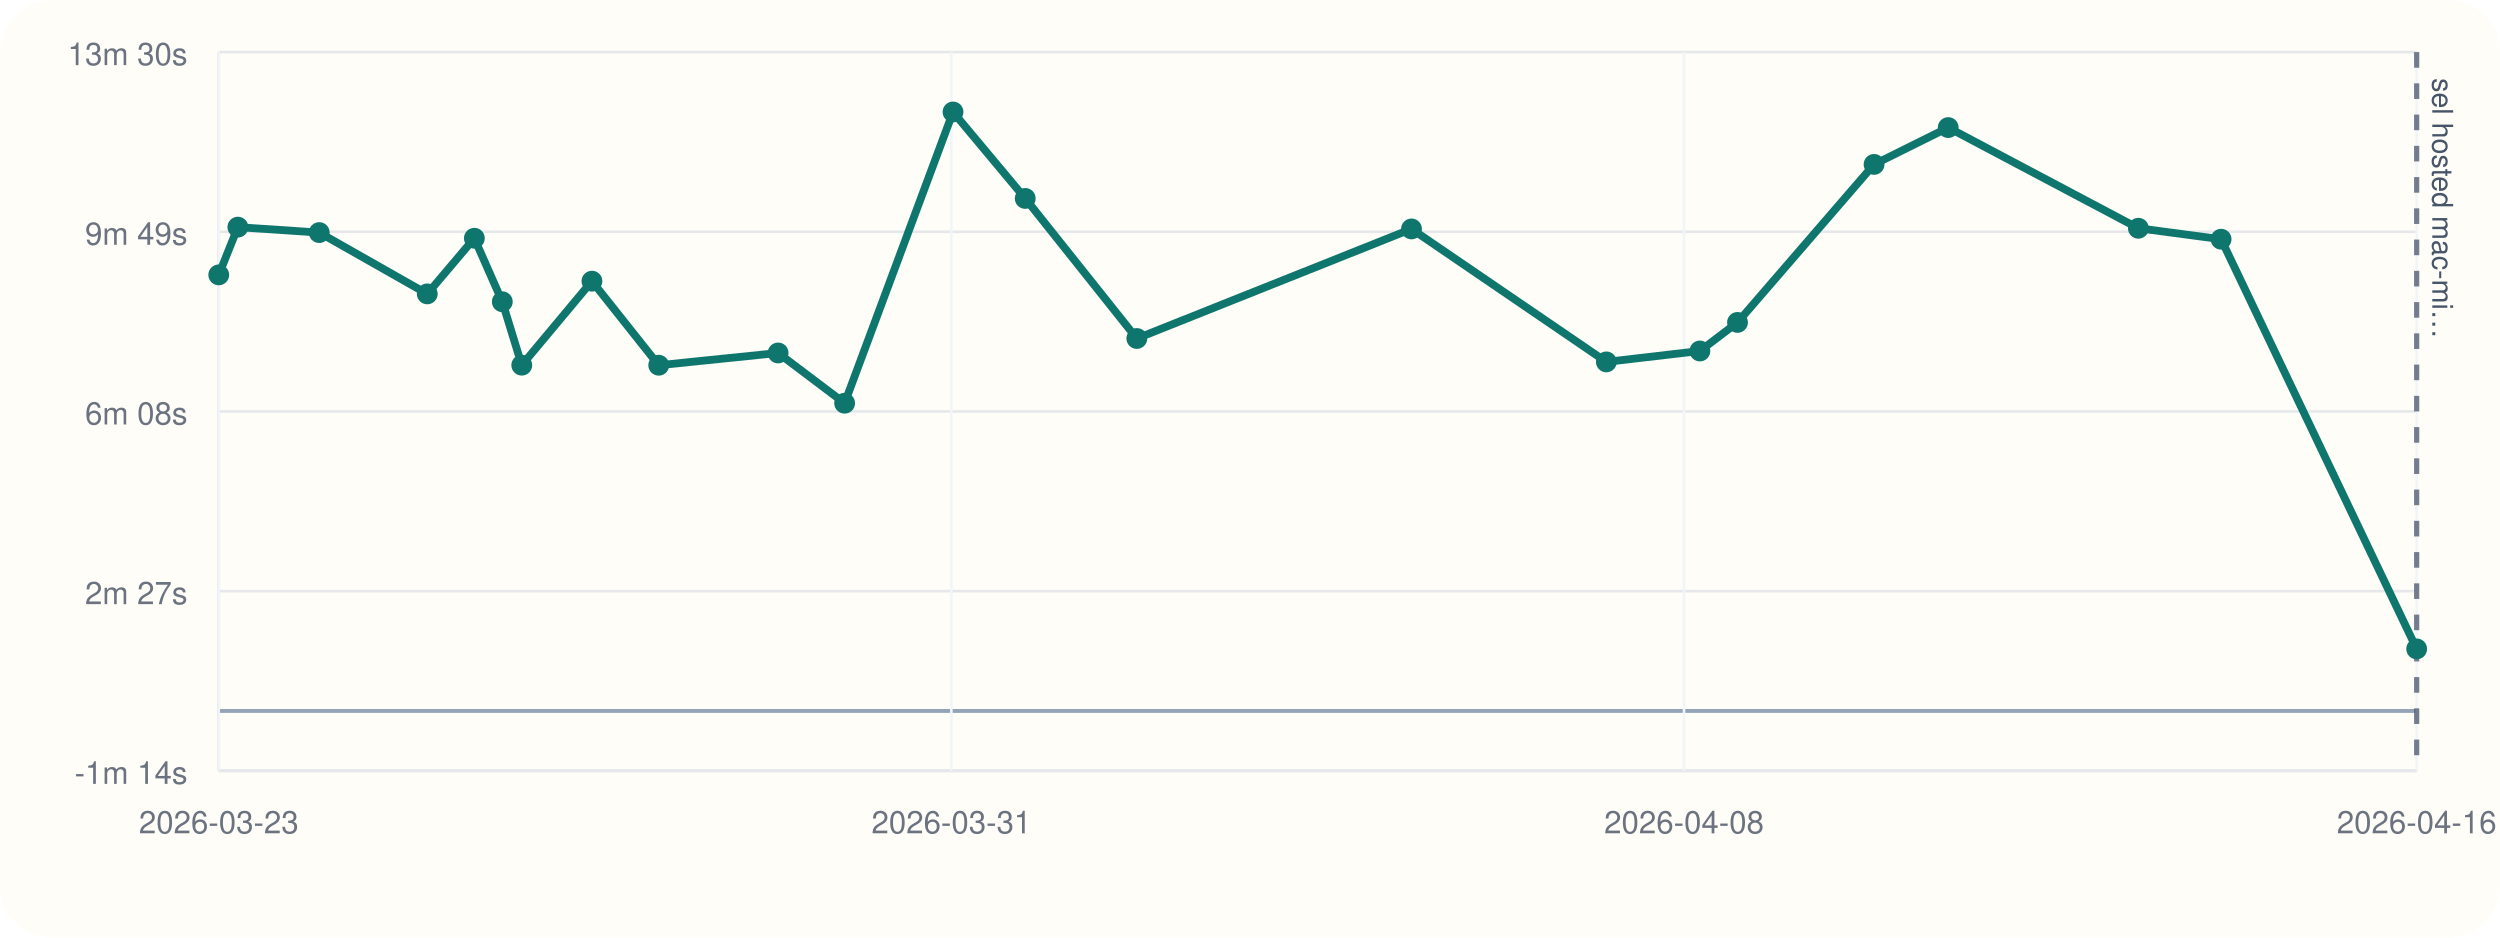
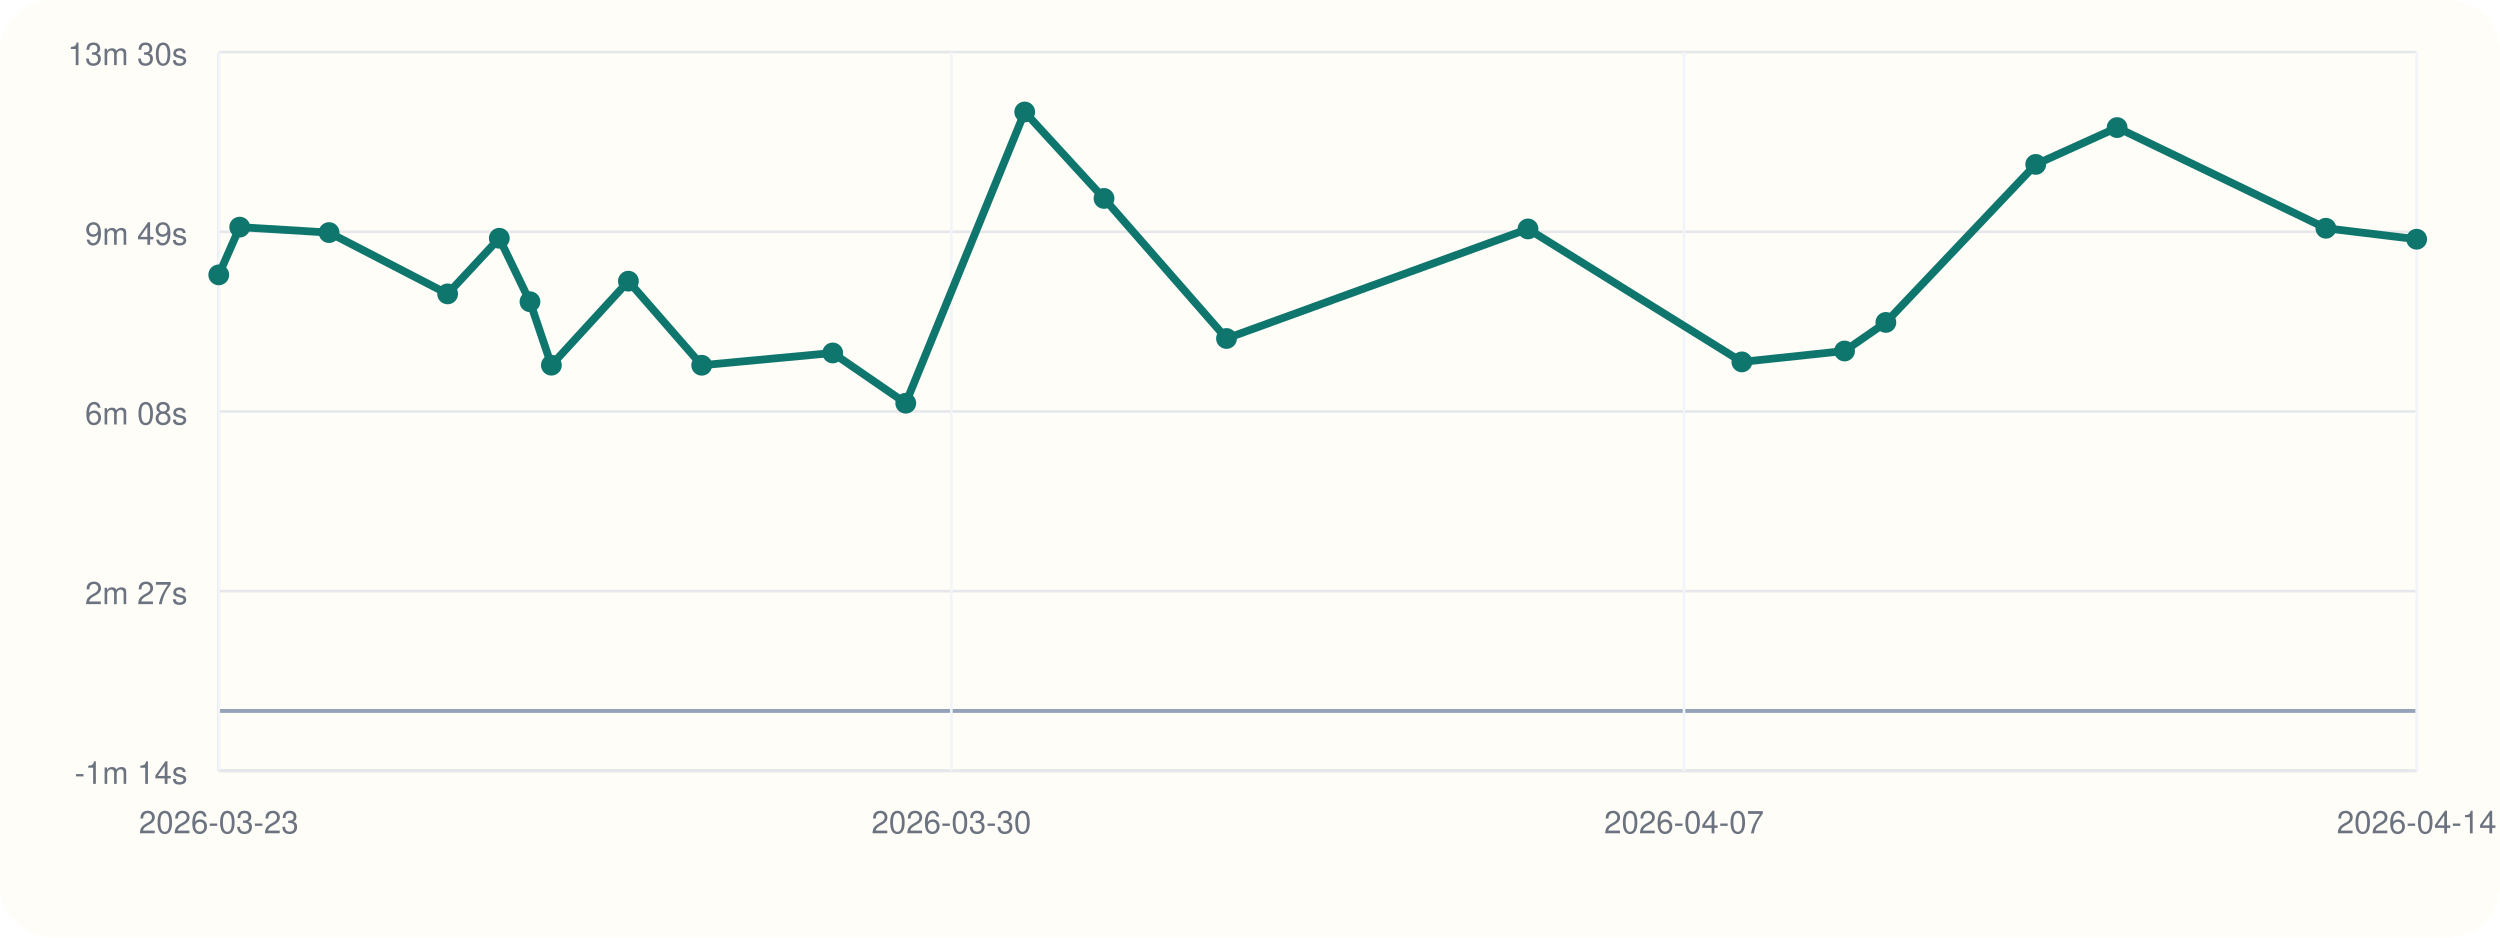
<svg xmlns="http://www.w3.org/2000/svg" viewBox="0 0 960 360">
  <rect width="960" height="360" rx="20" fill="#fffdf7" />
  <line x1="84" y1="296" x2="928" y2="296" stroke="#cbd5e1" stroke-width="1" />
  <line x1="84" y1="20" x2="84" y2="296" stroke="#cbd5e1" stroke-width="1" />
  <line x1="84" y1="273.00" x2="928" y2="273.00" stroke="#94a3b8" stroke-width="1.5" />
  <line x1="84" y1="296.00" x2="928" y2="296.00" stroke="#e5e7eb" stroke-width="1" />
  <text x="72" y="301.00" text-anchor="end" font-size="12" font-family="Helvetica, Arial, sans-serif" fill="#6b7280">-1m 14s</text>
  <line x1="84" y1="227.00" x2="928" y2="227.00" stroke="#e5e7eb" stroke-width="1" />
  <text x="72" y="232.00" text-anchor="end" font-size="12" font-family="Helvetica, Arial, sans-serif" fill="#6b7280">2m 27s</text>
  <line x1="84" y1="158.00" x2="928" y2="158.00" stroke="#e5e7eb" stroke-width="1" />
  <text x="72" y="163.00" text-anchor="end" font-size="12" font-family="Helvetica, Arial, sans-serif" fill="#6b7280">6m 08s</text>
  <line x1="84" y1="89.00" x2="928" y2="89.00" stroke="#e5e7eb" stroke-width="1" />
  <text x="72" y="94.00" text-anchor="end" font-size="12" font-family="Helvetica, Arial, sans-serif" fill="#6b7280">9m 49s</text>
  <line x1="84" y1="20.00" x2="928" y2="20.00" stroke="#e5e7eb" stroke-width="1" />
  <text x="72" y="25.00" text-anchor="end" font-size="12" font-family="Helvetica, Arial, sans-serif" fill="#6b7280">13m 30s</text>
  <line x1="84.00" y1="20" x2="84.00" y2="296" stroke="#f1f5f9" stroke-width="1" />
  <text x="84.00" y="320" text-anchor="middle" font-size="12" font-family="Helvetica, Arial, sans-serif" fill="#6b7280">2026-03-23</text>
  <line x1="365.33" y1="20" x2="365.33" y2="296" stroke="#f1f5f9" stroke-width="1" />
-   <text x="365.33" y="320" text-anchor="middle" font-size="12" font-family="Helvetica, Arial, sans-serif" fill="#6b7280">2026-03-31</text>
+   <text x="365.33" y="320" text-anchor="middle" font-size="12" font-family="Helvetica, Arial, sans-serif" fill="#6b7280">2026-03-30</text>
  <line x1="646.67" y1="20" x2="646.67" y2="296" stroke="#f1f5f9" stroke-width="1" />
-   <text x="646.67" y="320" text-anchor="middle" font-size="12" font-family="Helvetica, Arial, sans-serif" fill="#6b7280">2026-04-08</text>
+   <text x="646.67" y="320" text-anchor="middle" font-size="12" font-family="Helvetica, Arial, sans-serif" fill="#6b7280">2026-04-07</text>
  <line x1="928.00" y1="20" x2="928.00" y2="296" stroke="#f1f5f9" stroke-width="1" />
-   <text x="928.00" y="320" text-anchor="middle" font-size="12" font-family="Helvetica, Arial, sans-serif" fill="#6b7280">2026-04-16</text>
-   <line x1="928.00" y1="20" x2="928.00" y2="296" stroke="#475569" stroke-width="2" stroke-dasharray="6 6" opacity="0.75" />
-   <text x="934.00" y="30" transform="rotate(90 934.00 30)" font-size="11" font-family="Helvetica, Arial, sans-serif" fill="#475569">sel hosted mac-mi…</text>
-   <polyline fill="none" stroke="#0f766e" stroke-width="3" points="84.00,105.55 91.34,87.22 122.59,89.31 164.07,112.85 182.15,91.49 192.88,115.87 200.36,140.23 227.31,107.97 252.95,140.25 298.79,135.54 324.34,154.83 365.96,43.00 393.69,76.20 436.54,129.98 542.01,87.91 616.84,138.97 652.76,134.78 667.20,123.81 719.64,63.13 748.11,48.99 821.14,87.65 852.90,91.86 928.00,249.18" />
+   <text x="928.00" y="320" text-anchor="middle" font-size="12" font-family="Helvetica, Arial, sans-serif" fill="#6b7280">2026-04-14</text>
+   <polyline fill="none" stroke="#0f766e" stroke-width="3" points="84.00,105.55 92.05,87.22 126.36,89.31 171.89,112.85 191.73,91.49 203.51,115.87 211.73,140.23 241.31,107.97 269.46,140.25 319.77,135.54 347.81,154.83 393.49,43.00 423.94,76.20 470.98,129.98 586.75,87.91 668.88,138.97 708.31,134.78 724.17,123.81 781.72,63.13 812.97,48.99 893.14,87.65 928.00,91.86" />
  <circle cx="84.00" cy="105.55" r="4" fill="#0f766e" />
-   <circle cx="91.34" cy="87.22" r="4" fill="#0f766e" />
-   <circle cx="122.59" cy="89.31" r="4" fill="#0f766e" />
-   <circle cx="164.07" cy="112.85" r="4" fill="#0f766e" />
-   <circle cx="182.15" cy="91.49" r="4" fill="#0f766e" />
-   <circle cx="192.88" cy="115.87" r="4" fill="#0f766e" />
-   <circle cx="200.36" cy="140.23" r="4" fill="#0f766e" />
-   <circle cx="227.31" cy="107.97" r="4" fill="#0f766e" />
-   <circle cx="252.95" cy="140.25" r="4" fill="#0f766e" />
-   <circle cx="298.79" cy="135.54" r="4" fill="#0f766e" />
-   <circle cx="324.34" cy="154.83" r="4" fill="#0f766e" />
-   <circle cx="365.96" cy="43.00" r="4" fill="#0f766e" />
-   <circle cx="393.69" cy="76.20" r="4" fill="#0f766e" />
-   <circle cx="436.54" cy="129.98" r="4" fill="#0f766e" />
-   <circle cx="542.01" cy="87.91" r="4" fill="#0f766e" />
-   <circle cx="616.84" cy="138.97" r="4" fill="#0f766e" />
-   <circle cx="652.76" cy="134.78" r="4" fill="#0f766e" />
-   <circle cx="667.20" cy="123.81" r="4" fill="#0f766e" />
-   <circle cx="719.64" cy="63.13" r="4" fill="#0f766e" />
-   <circle cx="748.11" cy="48.99" r="4" fill="#0f766e" />
-   <circle cx="821.14" cy="87.65" r="4" fill="#0f766e" />
-   <circle cx="852.90" cy="91.86" r="4" fill="#0f766e" />
-   <circle cx="928.00" cy="249.18" r="4" fill="#0f766e" />
+   <circle cx="92.05" cy="87.22" r="4" fill="#0f766e" />
+   <circle cx="126.36" cy="89.31" r="4" fill="#0f766e" />
+   <circle cx="171.89" cy="112.85" r="4" fill="#0f766e" />
+   <circle cx="191.73" cy="91.49" r="4" fill="#0f766e" />
+   <circle cx="203.51" cy="115.87" r="4" fill="#0f766e" />
+   <circle cx="211.73" cy="140.23" r="4" fill="#0f766e" />
+   <circle cx="241.31" cy="107.97" r="4" fill="#0f766e" />
+   <circle cx="269.46" cy="140.25" r="4" fill="#0f766e" />
+   <circle cx="319.77" cy="135.54" r="4" fill="#0f766e" />
+   <circle cx="347.81" cy="154.83" r="4" fill="#0f766e" />
+   <circle cx="393.49" cy="43.00" r="4" fill="#0f766e" />
+   <circle cx="423.94" cy="76.20" r="4" fill="#0f766e" />
+   <circle cx="470.98" cy="129.98" r="4" fill="#0f766e" />
+   <circle cx="586.75" cy="87.91" r="4" fill="#0f766e" />
+   <circle cx="668.88" cy="138.97" r="4" fill="#0f766e" />
+   <circle cx="708.31" cy="134.78" r="4" fill="#0f766e" />
+   <circle cx="724.17" cy="123.81" r="4" fill="#0f766e" />
+   <circle cx="781.72" cy="63.13" r="4" fill="#0f766e" />
+   <circle cx="812.97" cy="48.99" r="4" fill="#0f766e" />
+   <circle cx="893.14" cy="87.65" r="4" fill="#0f766e" />
+   <circle cx="928.00" cy="91.86" r="4" fill="#0f766e" />
</svg>
